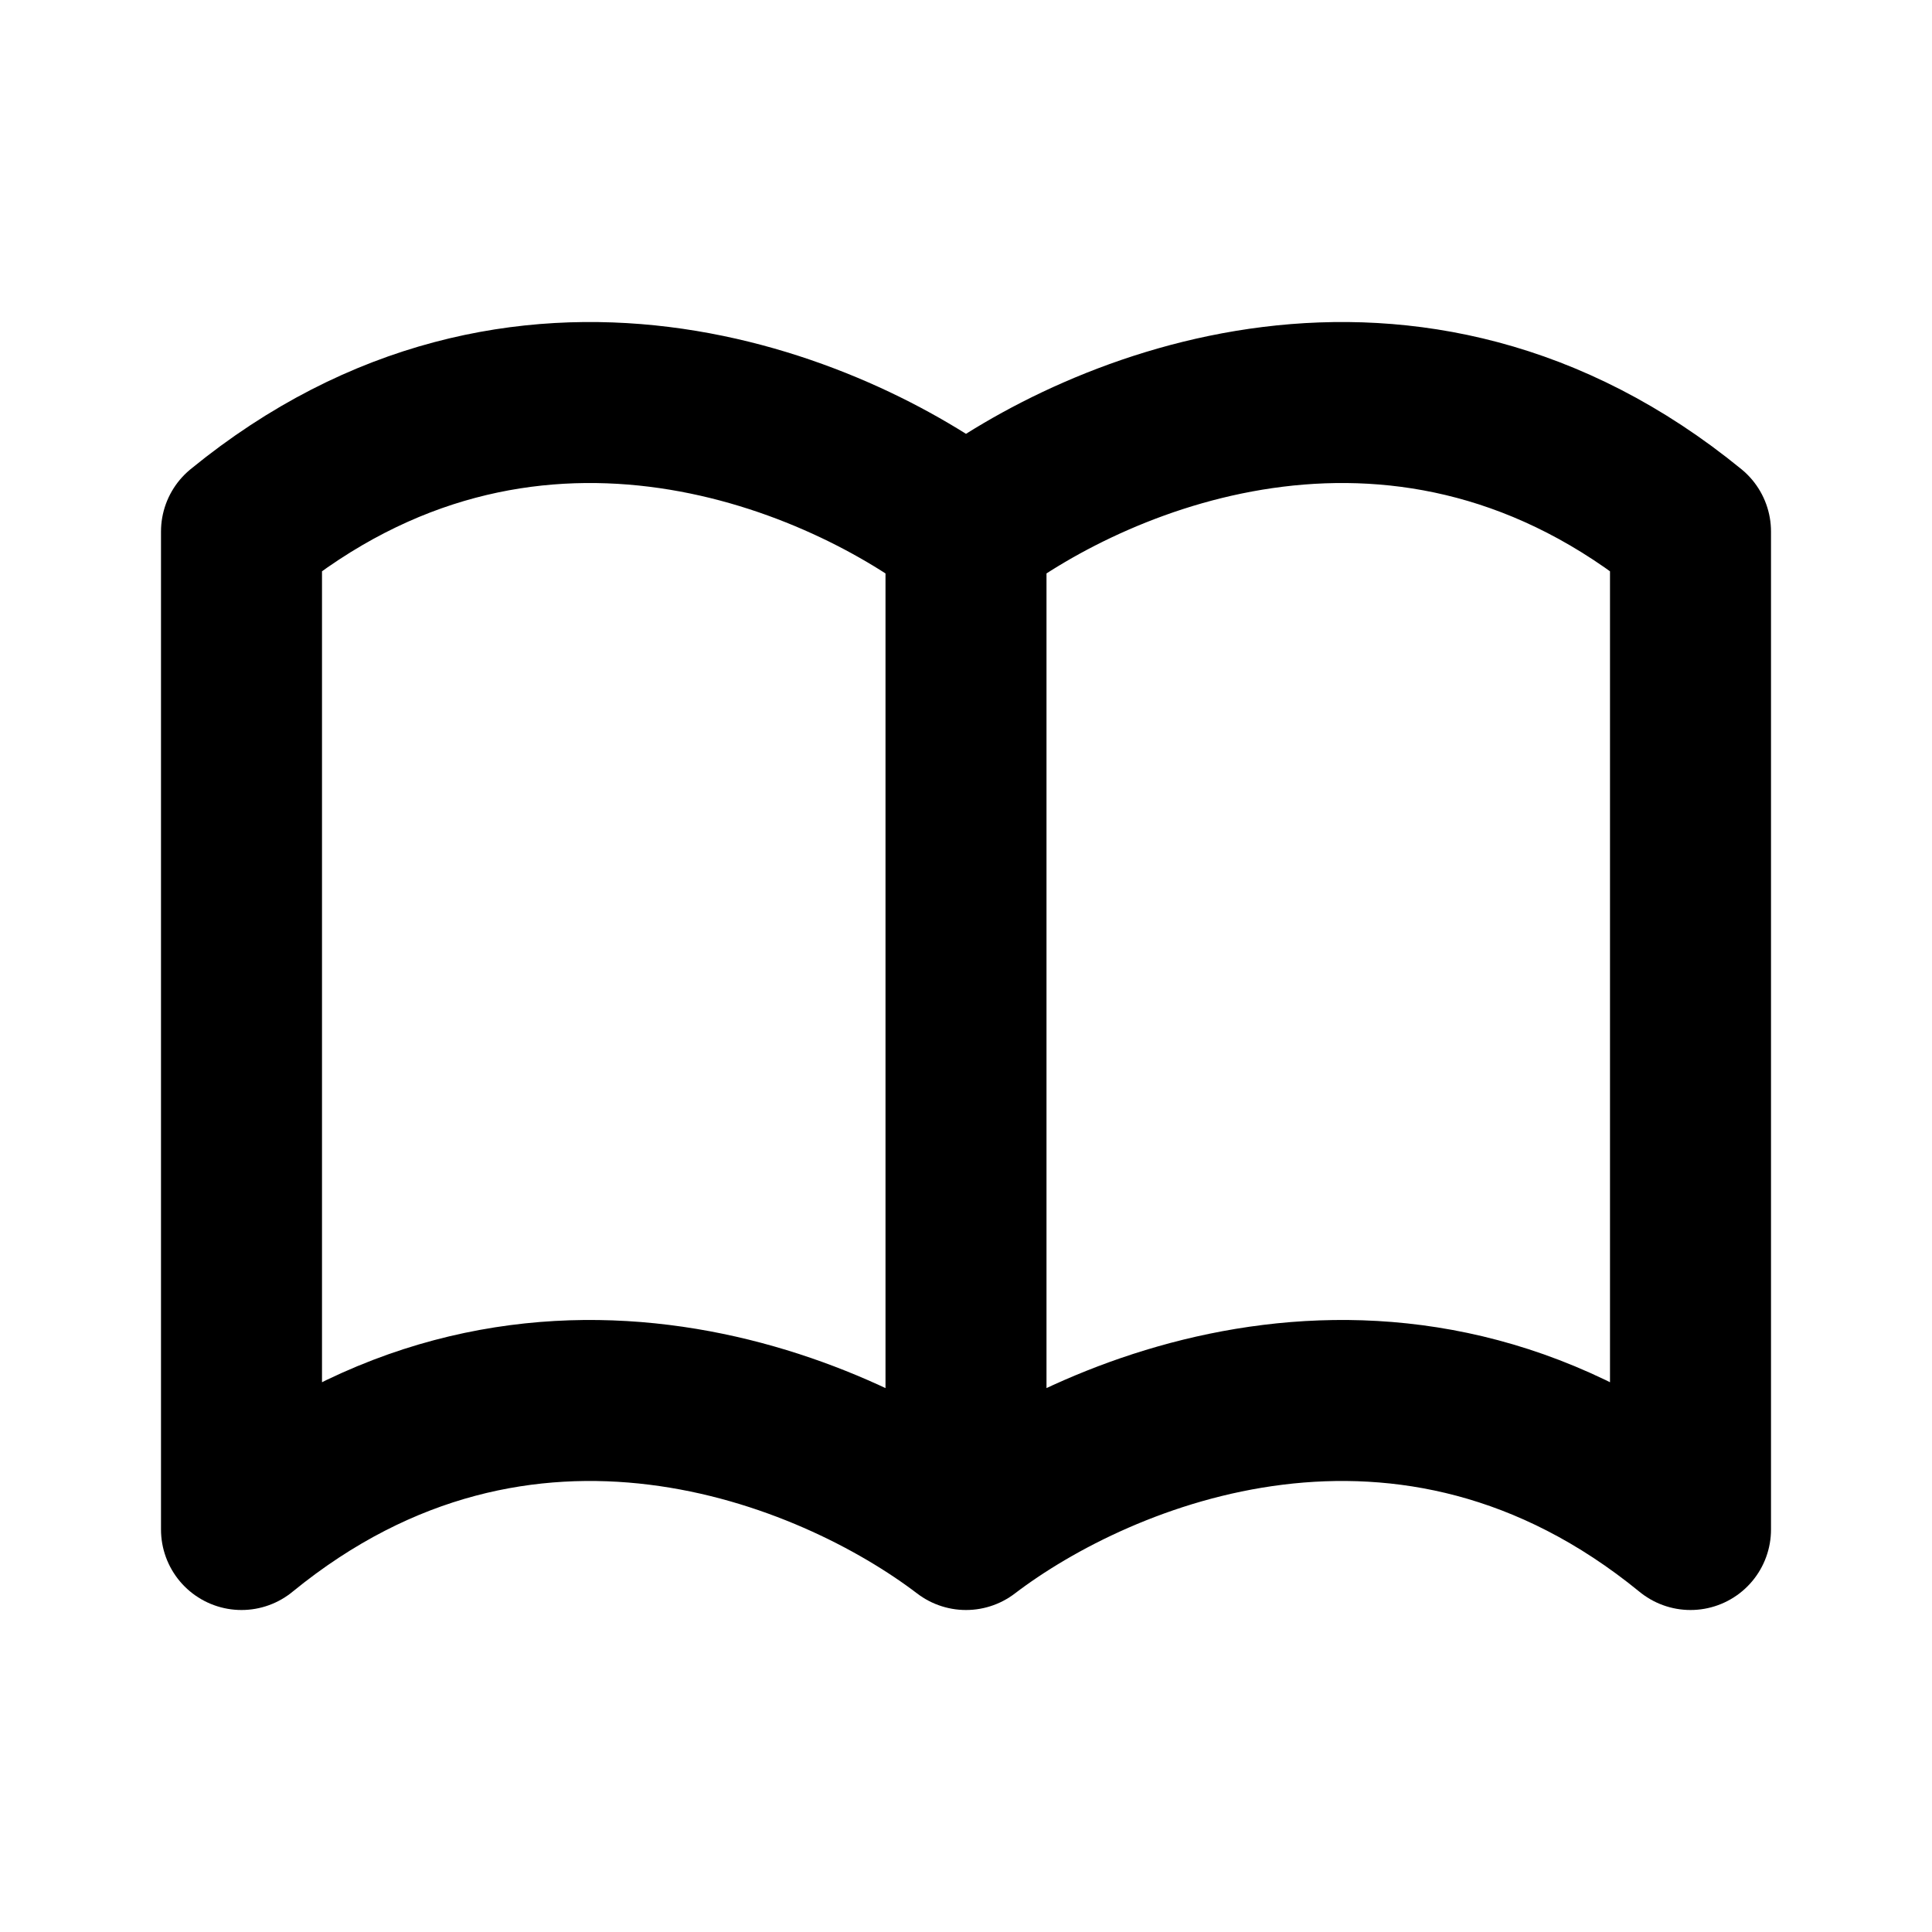
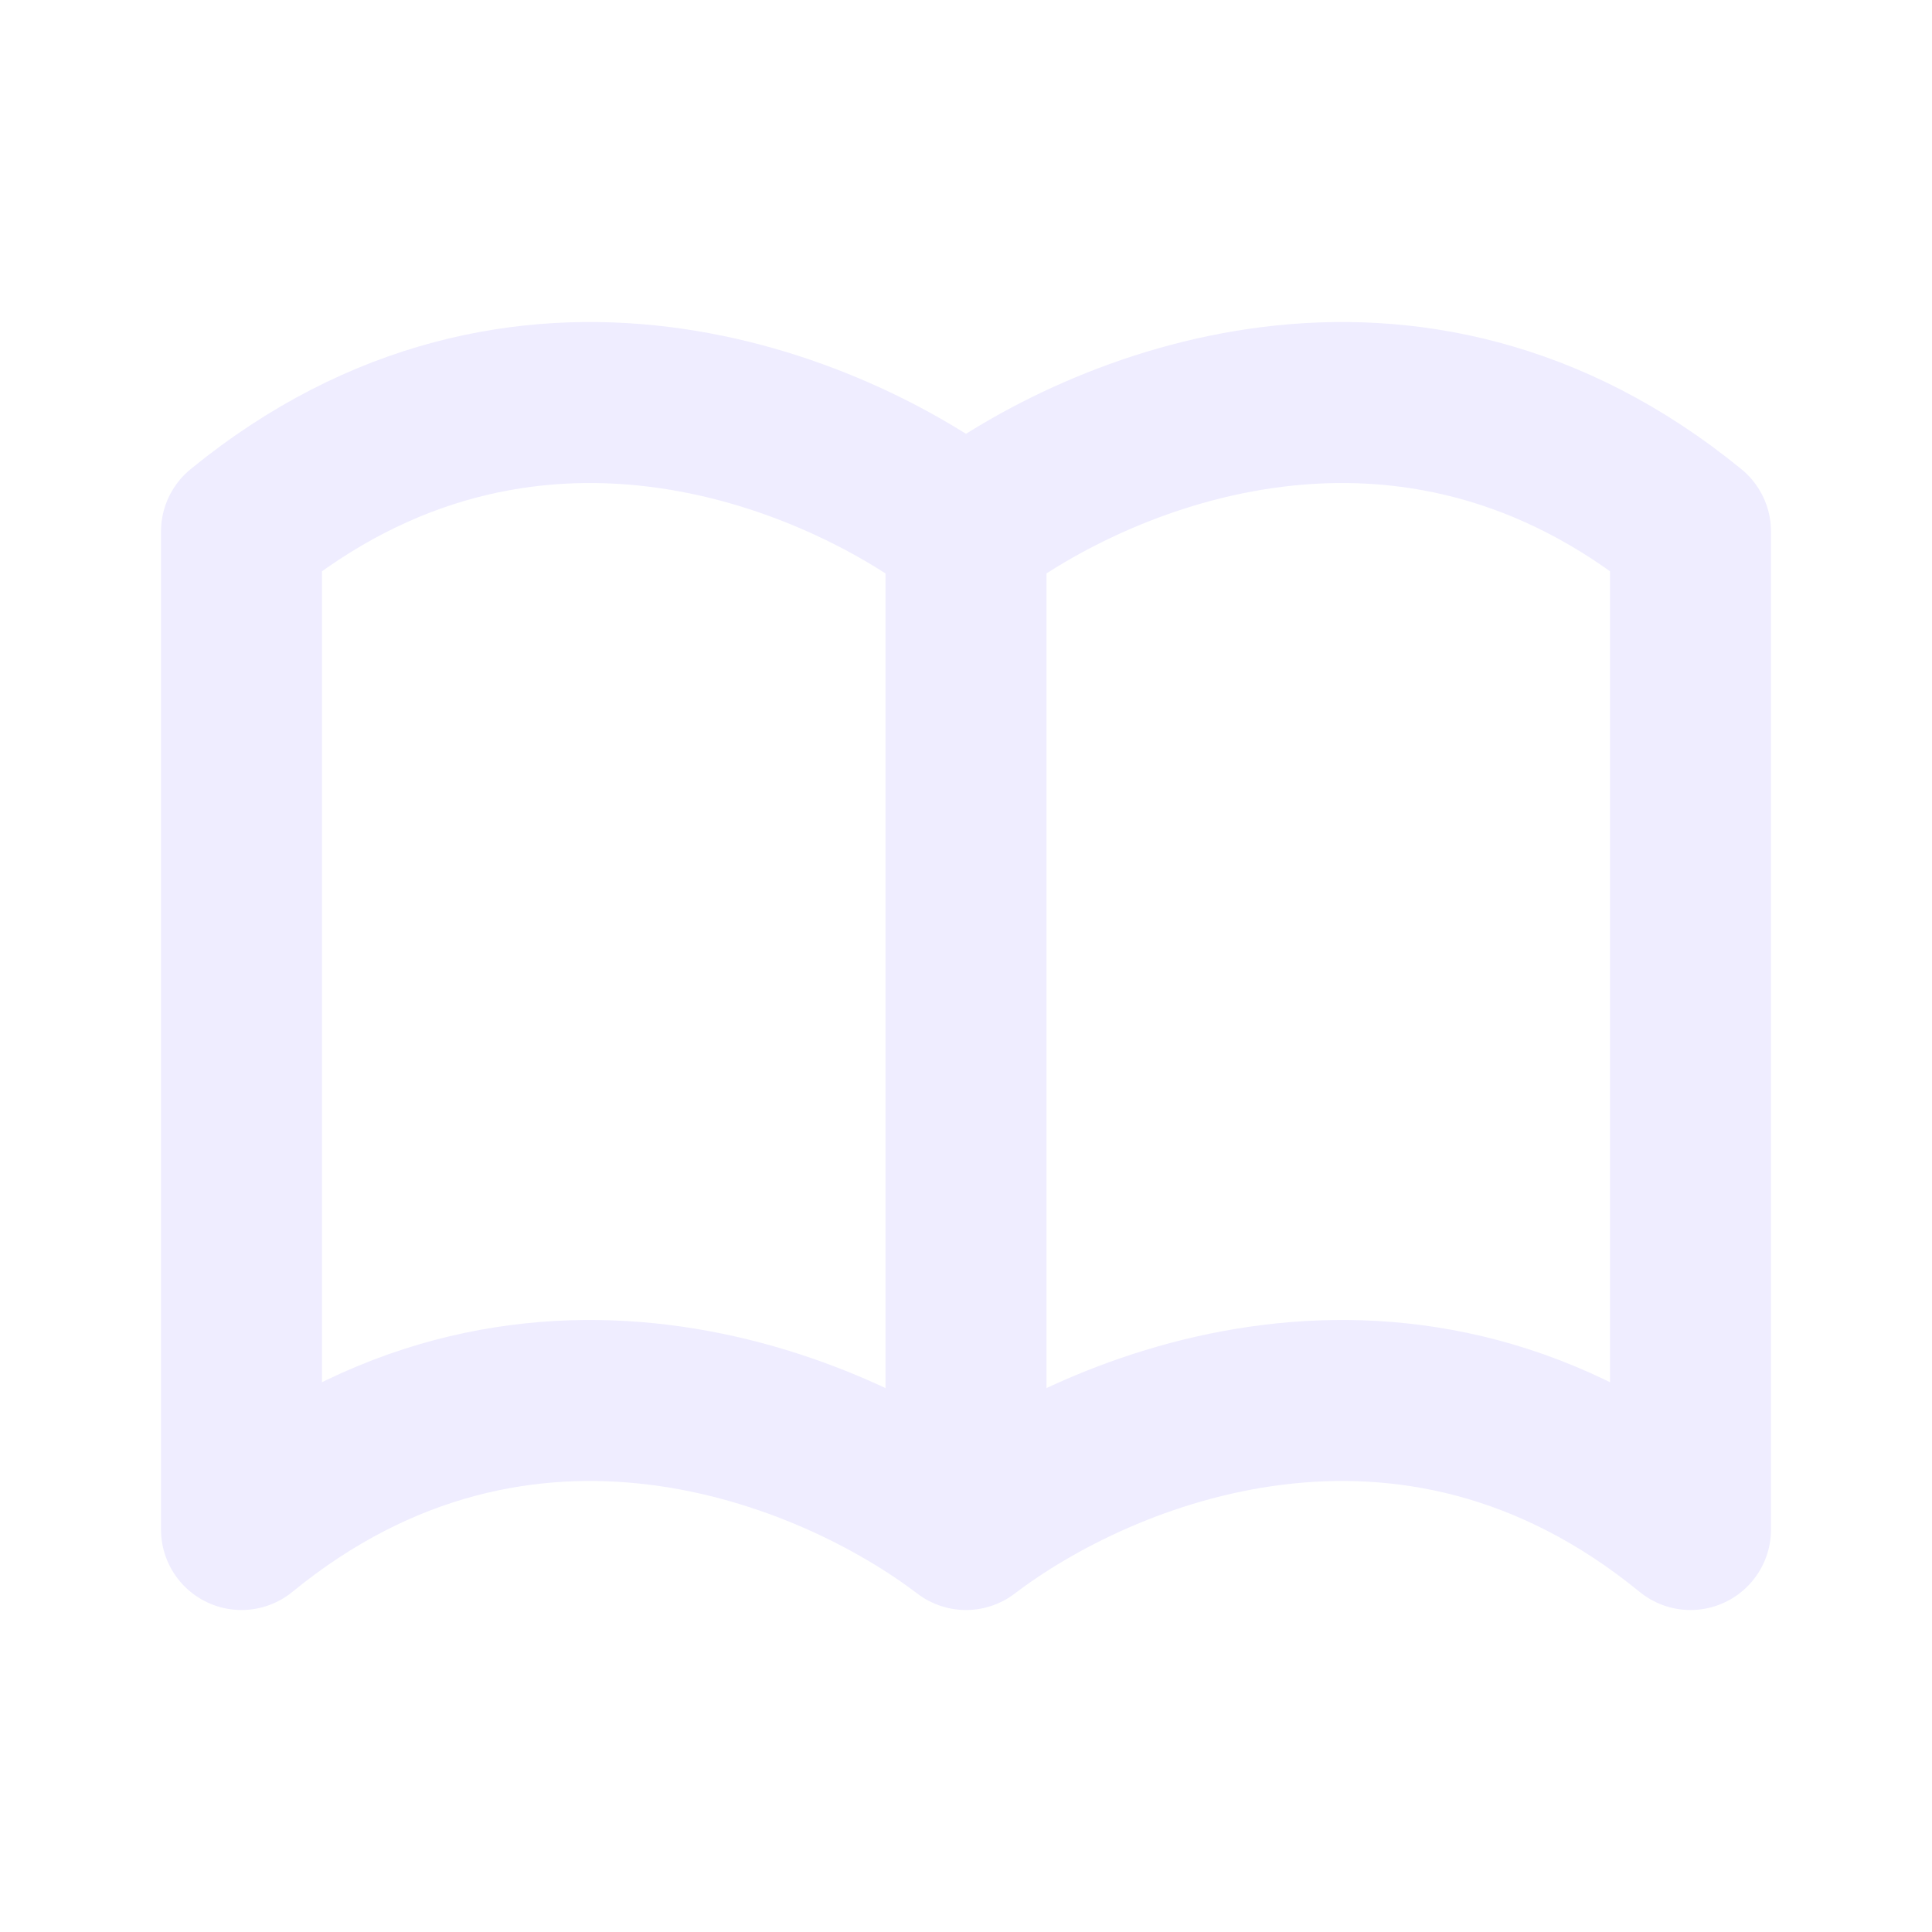
- <svg xmlns="http://www.w3.org/2000/svg" viewBox="0 0 24 24" fill="none">
+ <svg xmlns="http://www.w3.org/2000/svg" viewBox="0 0 24 24" fill="none" color="#efedff">
  <path stroke="currentColor" stroke-linecap="round" stroke-linejoin="round" stroke-width="2" d="M12 6.603c1.667-1.271 5.5-2.86 9 0V19c-3.5-2.86-7.333-1.271-9 0m0-12.397c-1.667-1.271-5.5-2.86-9 0V19c3.5-2.86 7.333-1.271 9 0m0-12.397V19" />
</svg>
